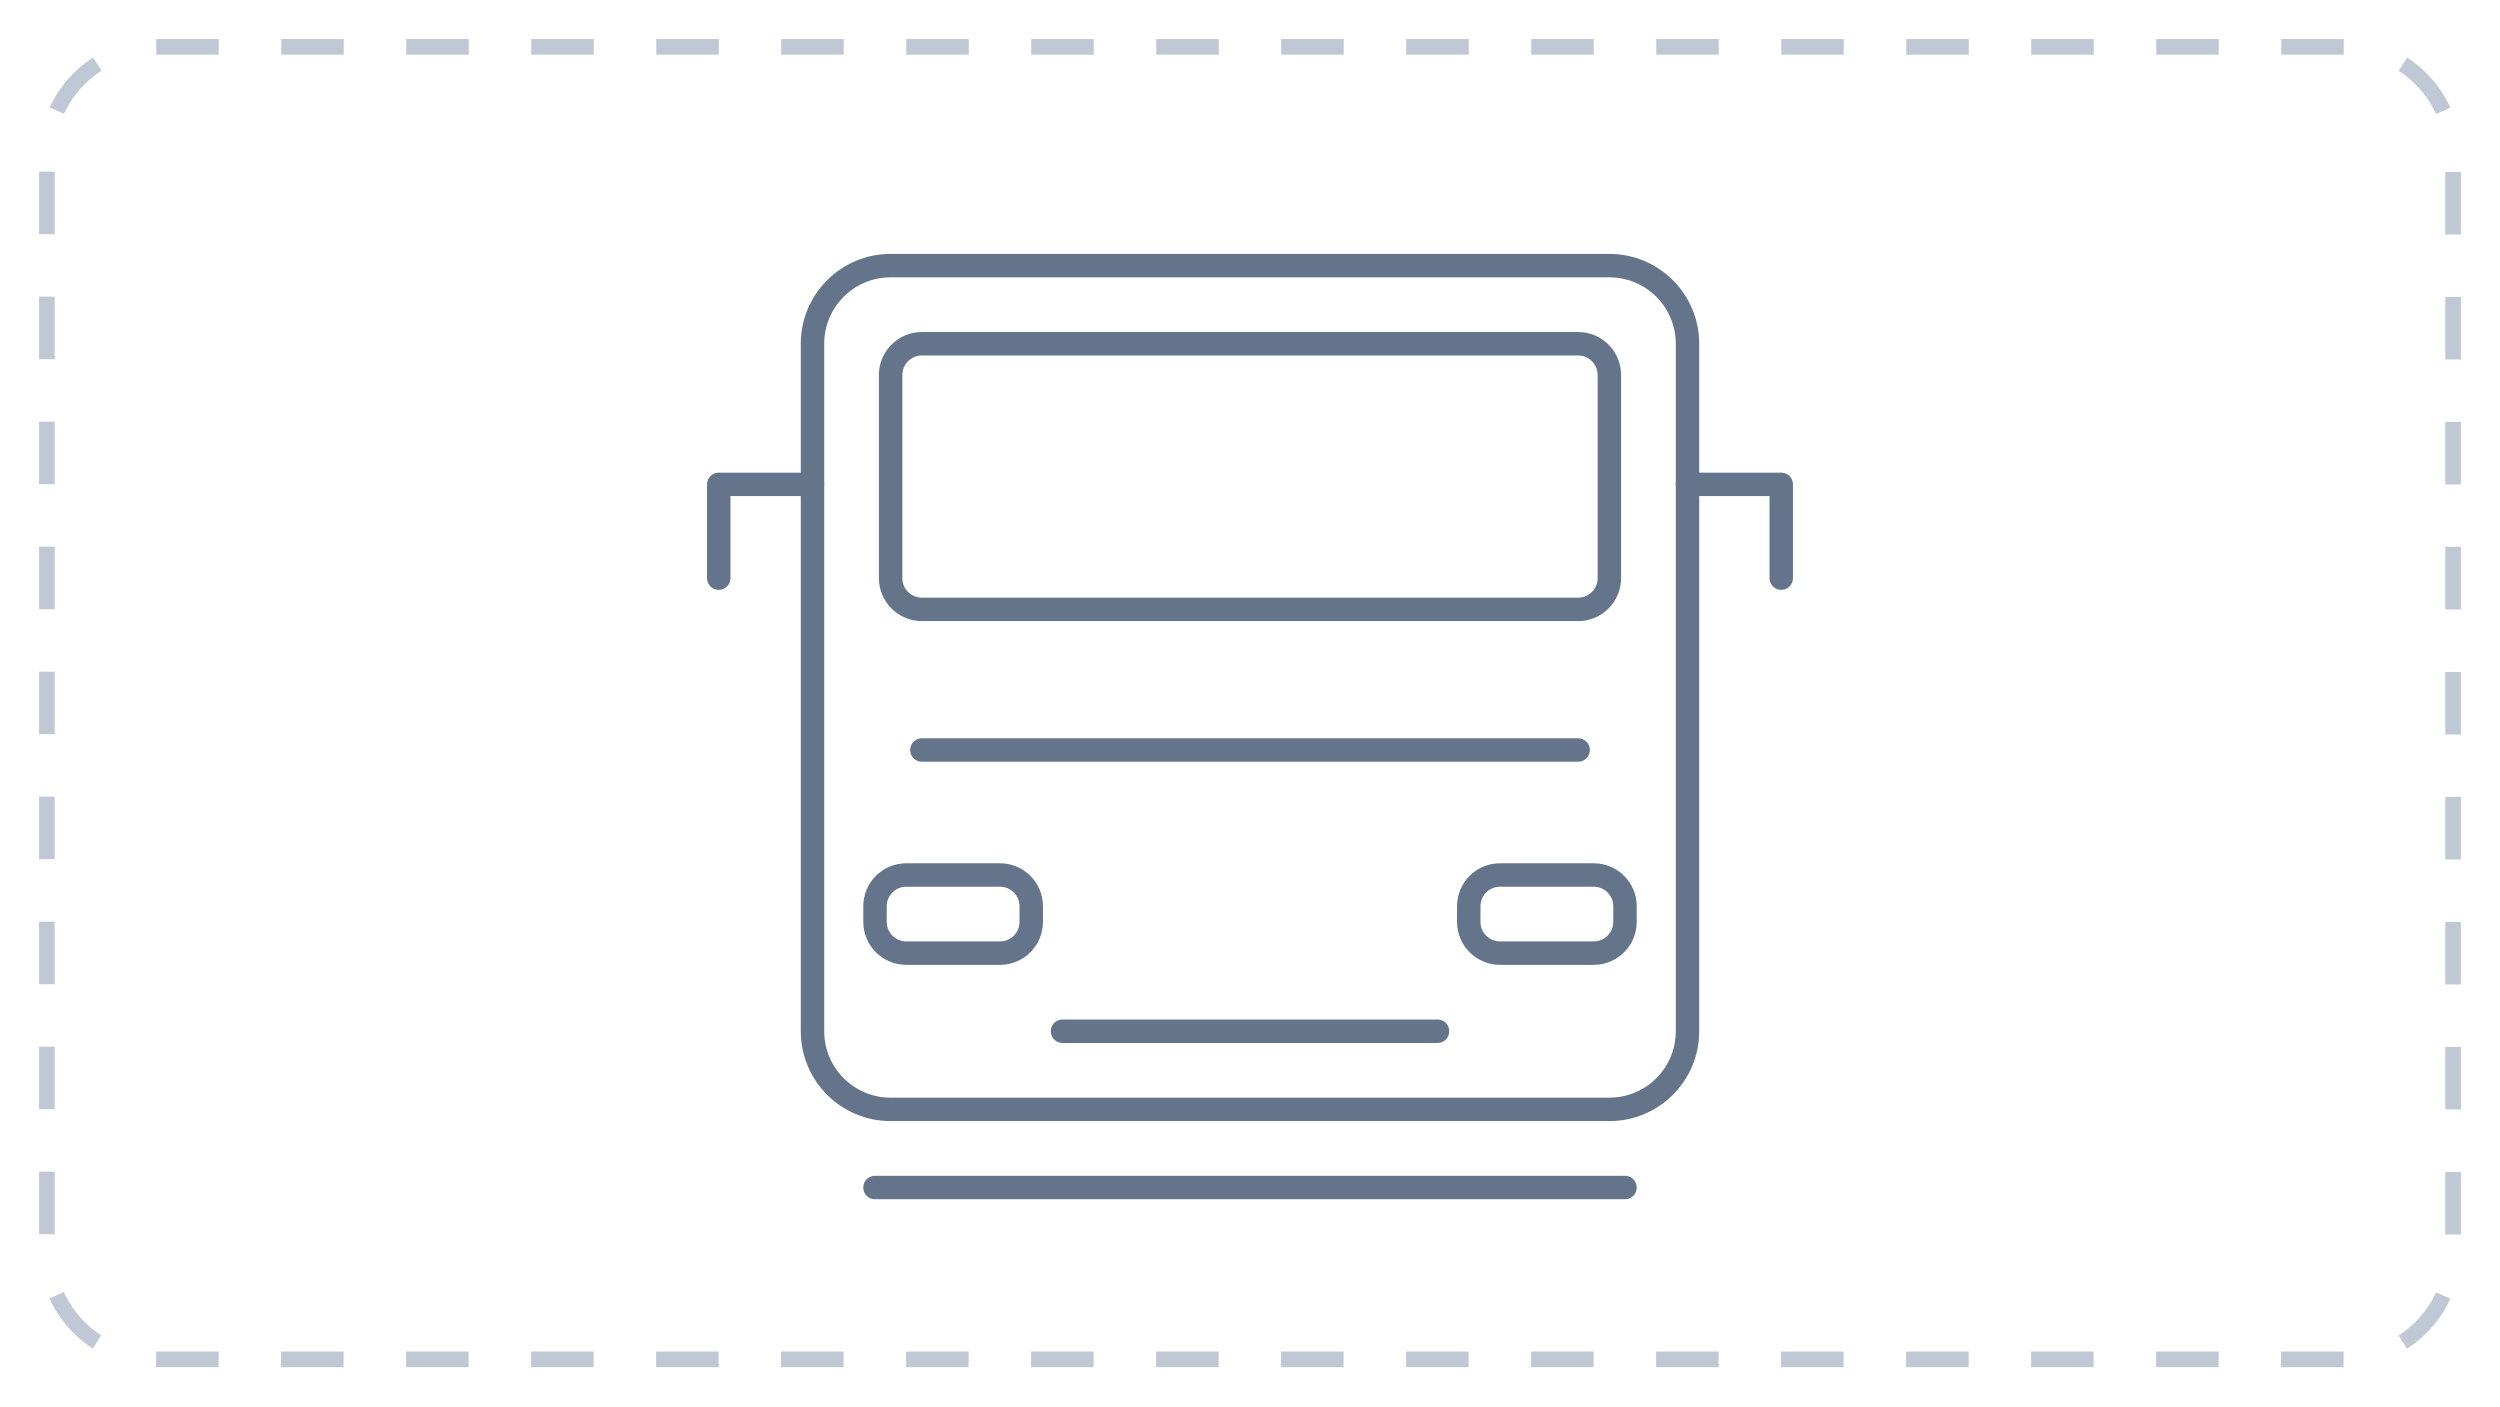
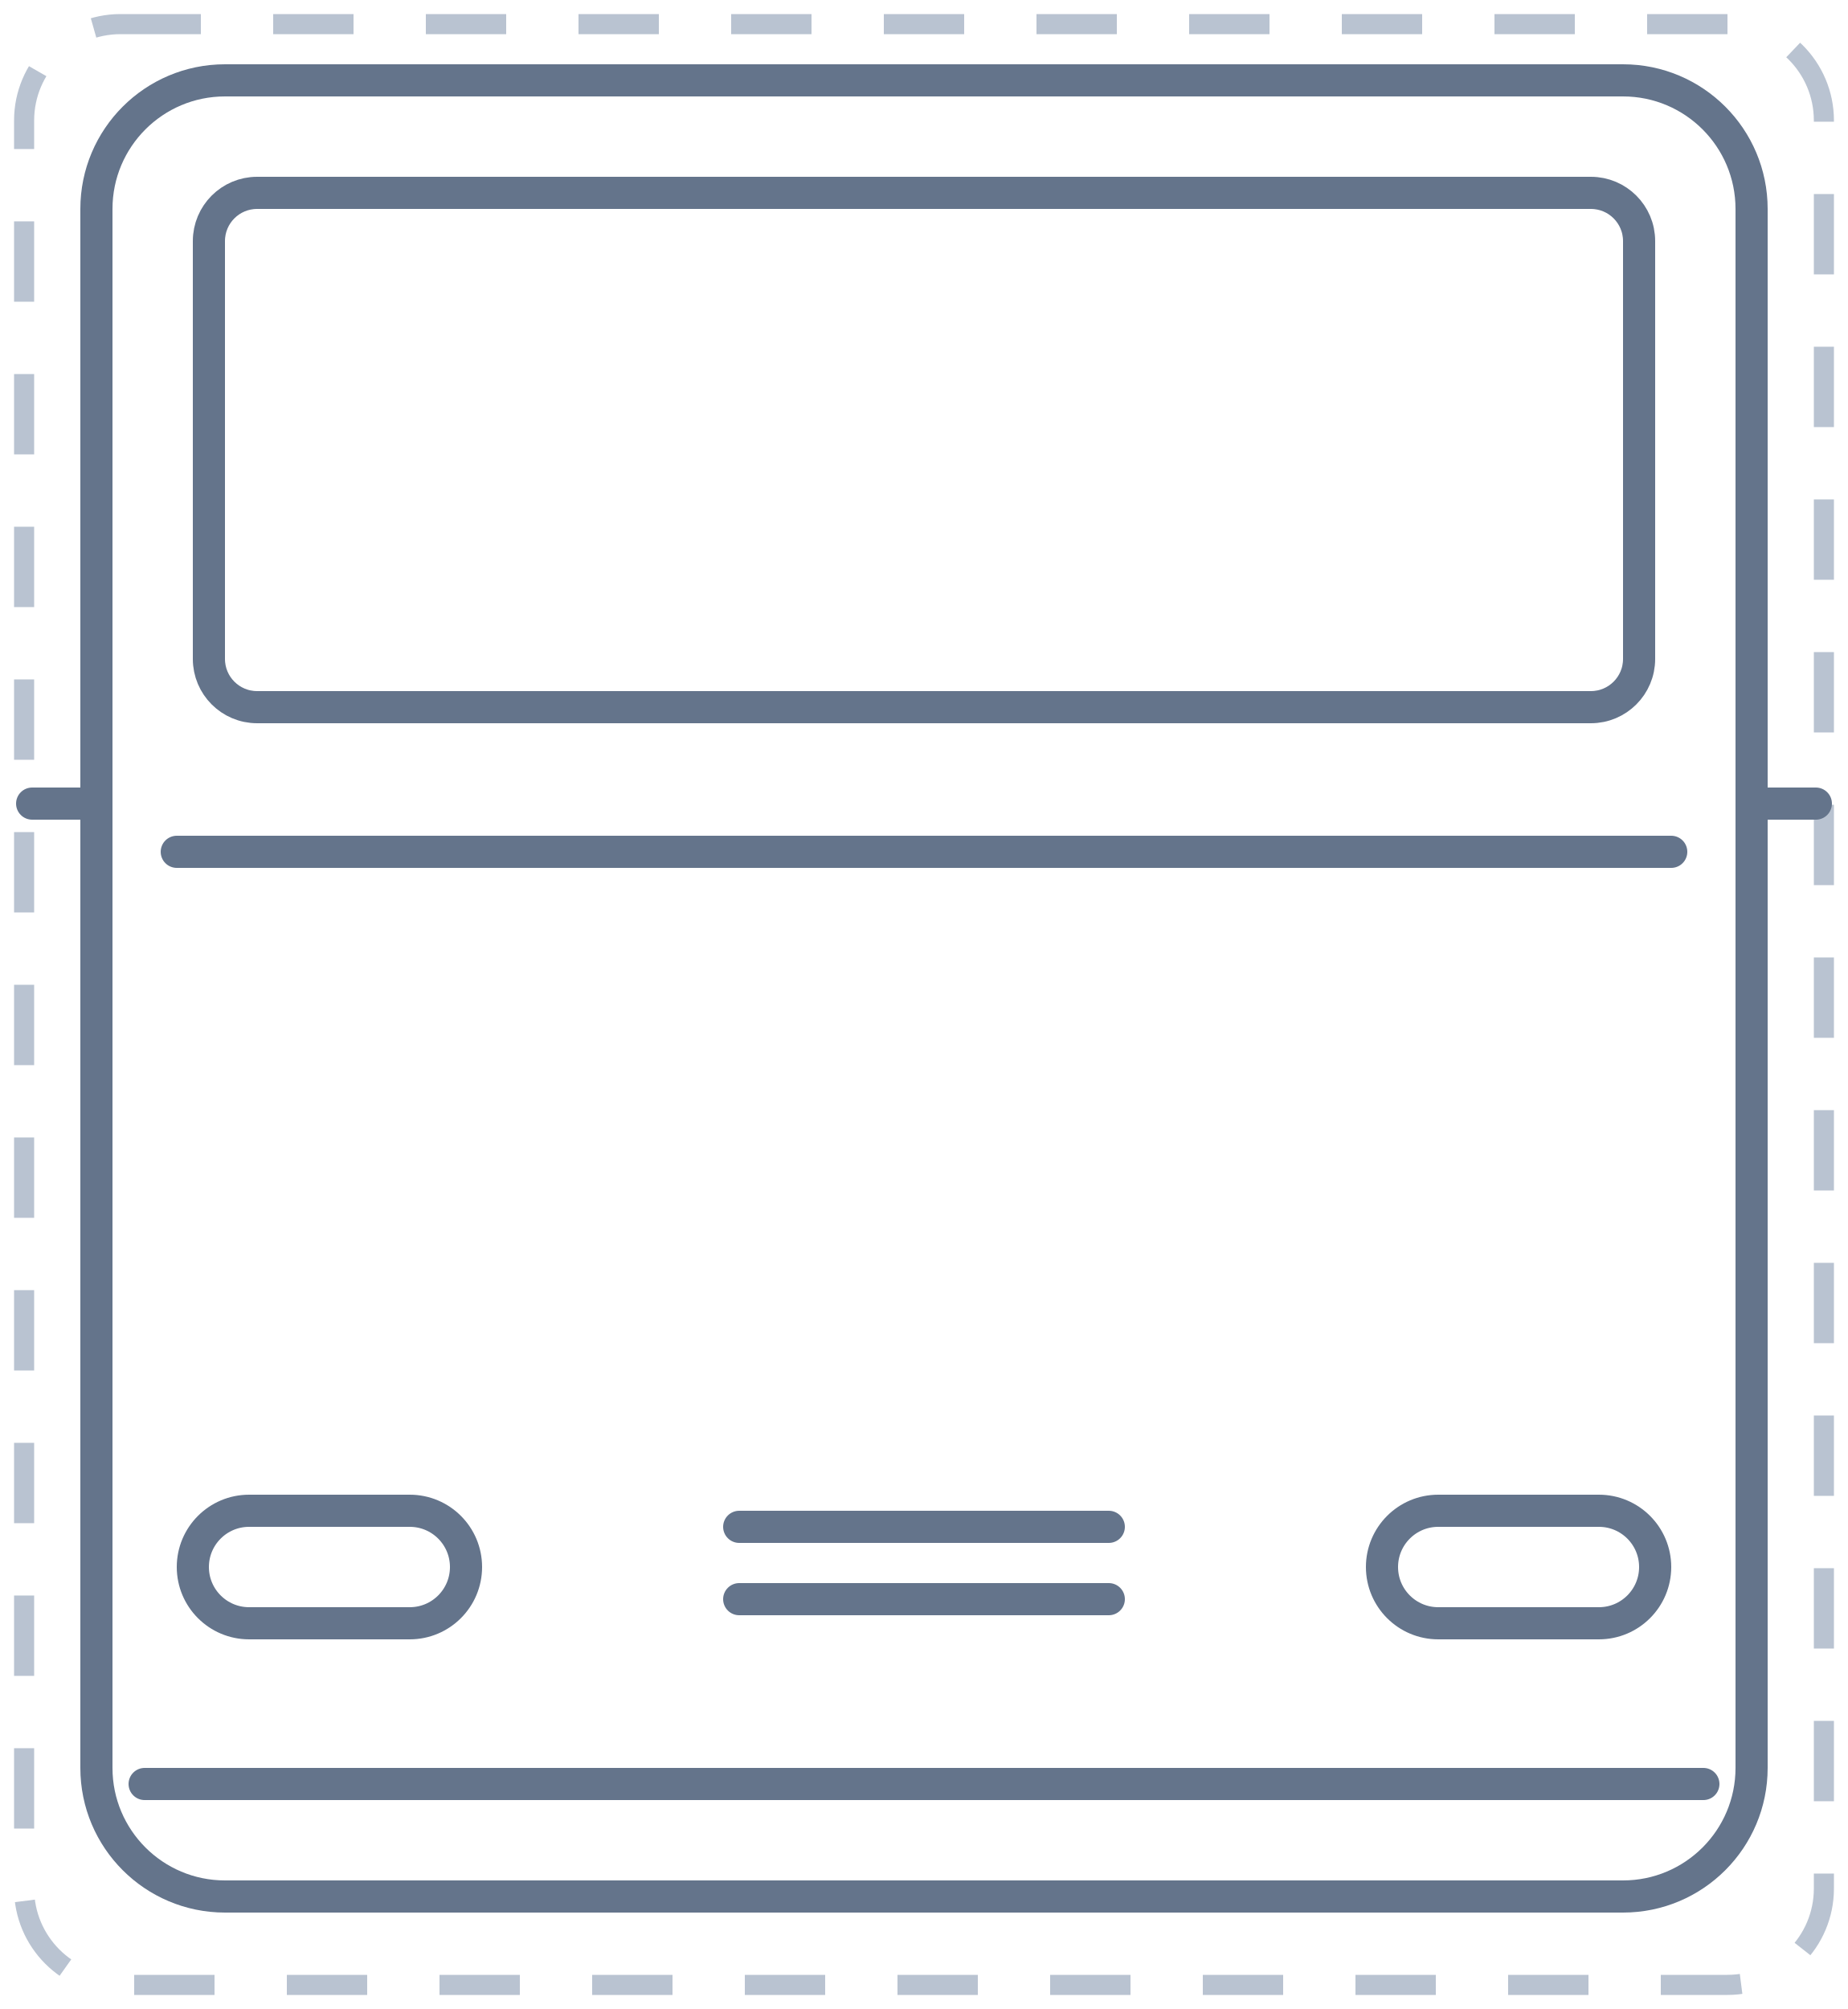
- <svg xmlns="http://www.w3.org/2000/svg" viewBox="0 0 320 180" fill="none">
-   <rect x="6" y="6" width="308" height="168" rx="14" stroke="#94a3b8" stroke-width="2" stroke-dasharray="8 8" opacity="0.6" />
-   <g stroke="#64748b" stroke-width="3" stroke-linecap="round" stroke-linejoin="round">
-     <rect x="104" y="34" width="112" height="108" rx="10" />
-     <rect x="114" y="44" width="92" height="34" rx="4" />
-     <rect x="112" y="112" width="20" height="10" rx="4" />
-     <rect x="188" y="112" width="20" height="10" rx="4" />
-     <path d="M118 96 H202" />
-     <path d="M136 132 H184" />
-     <path d="M104 62 H92 V74" />
-     <path d="M216 62 H228 V74" />
-     <path d="M112 152 H208" />
+ <svg xmlns="http://www.w3.org/2000/svg" viewBox="0 0 230 250" fill="none">
+   <rect x="3" y="3" width="224" height="244" rx="12" stroke="#94a3b8" stroke-width="2.5" stroke-dasharray="10 9" opacity="0.65" />
+   <g stroke="#64748b" stroke-width="4" stroke-linecap="round" stroke-linejoin="round">
+     <rect x="12" y="10" width="206" height="226" rx="16" />
+     <rect x="26" y="24" width="178" height="64" rx="6" />
+     <path d="M12 100 H4" />
+     <path d="M218 100 H226" />
+     <path d="M22 106 H208" />
+     <rect x="24" y="188" width="34" height="14" rx="7" />
+     <rect x="172" y="188" width="34" height="14" rx="7" />
+     <path d="M92 190 H138" />
+     <path d="M92 199 H138" />
+     <path d="M18 222 H212" />
  </g>
</svg>
